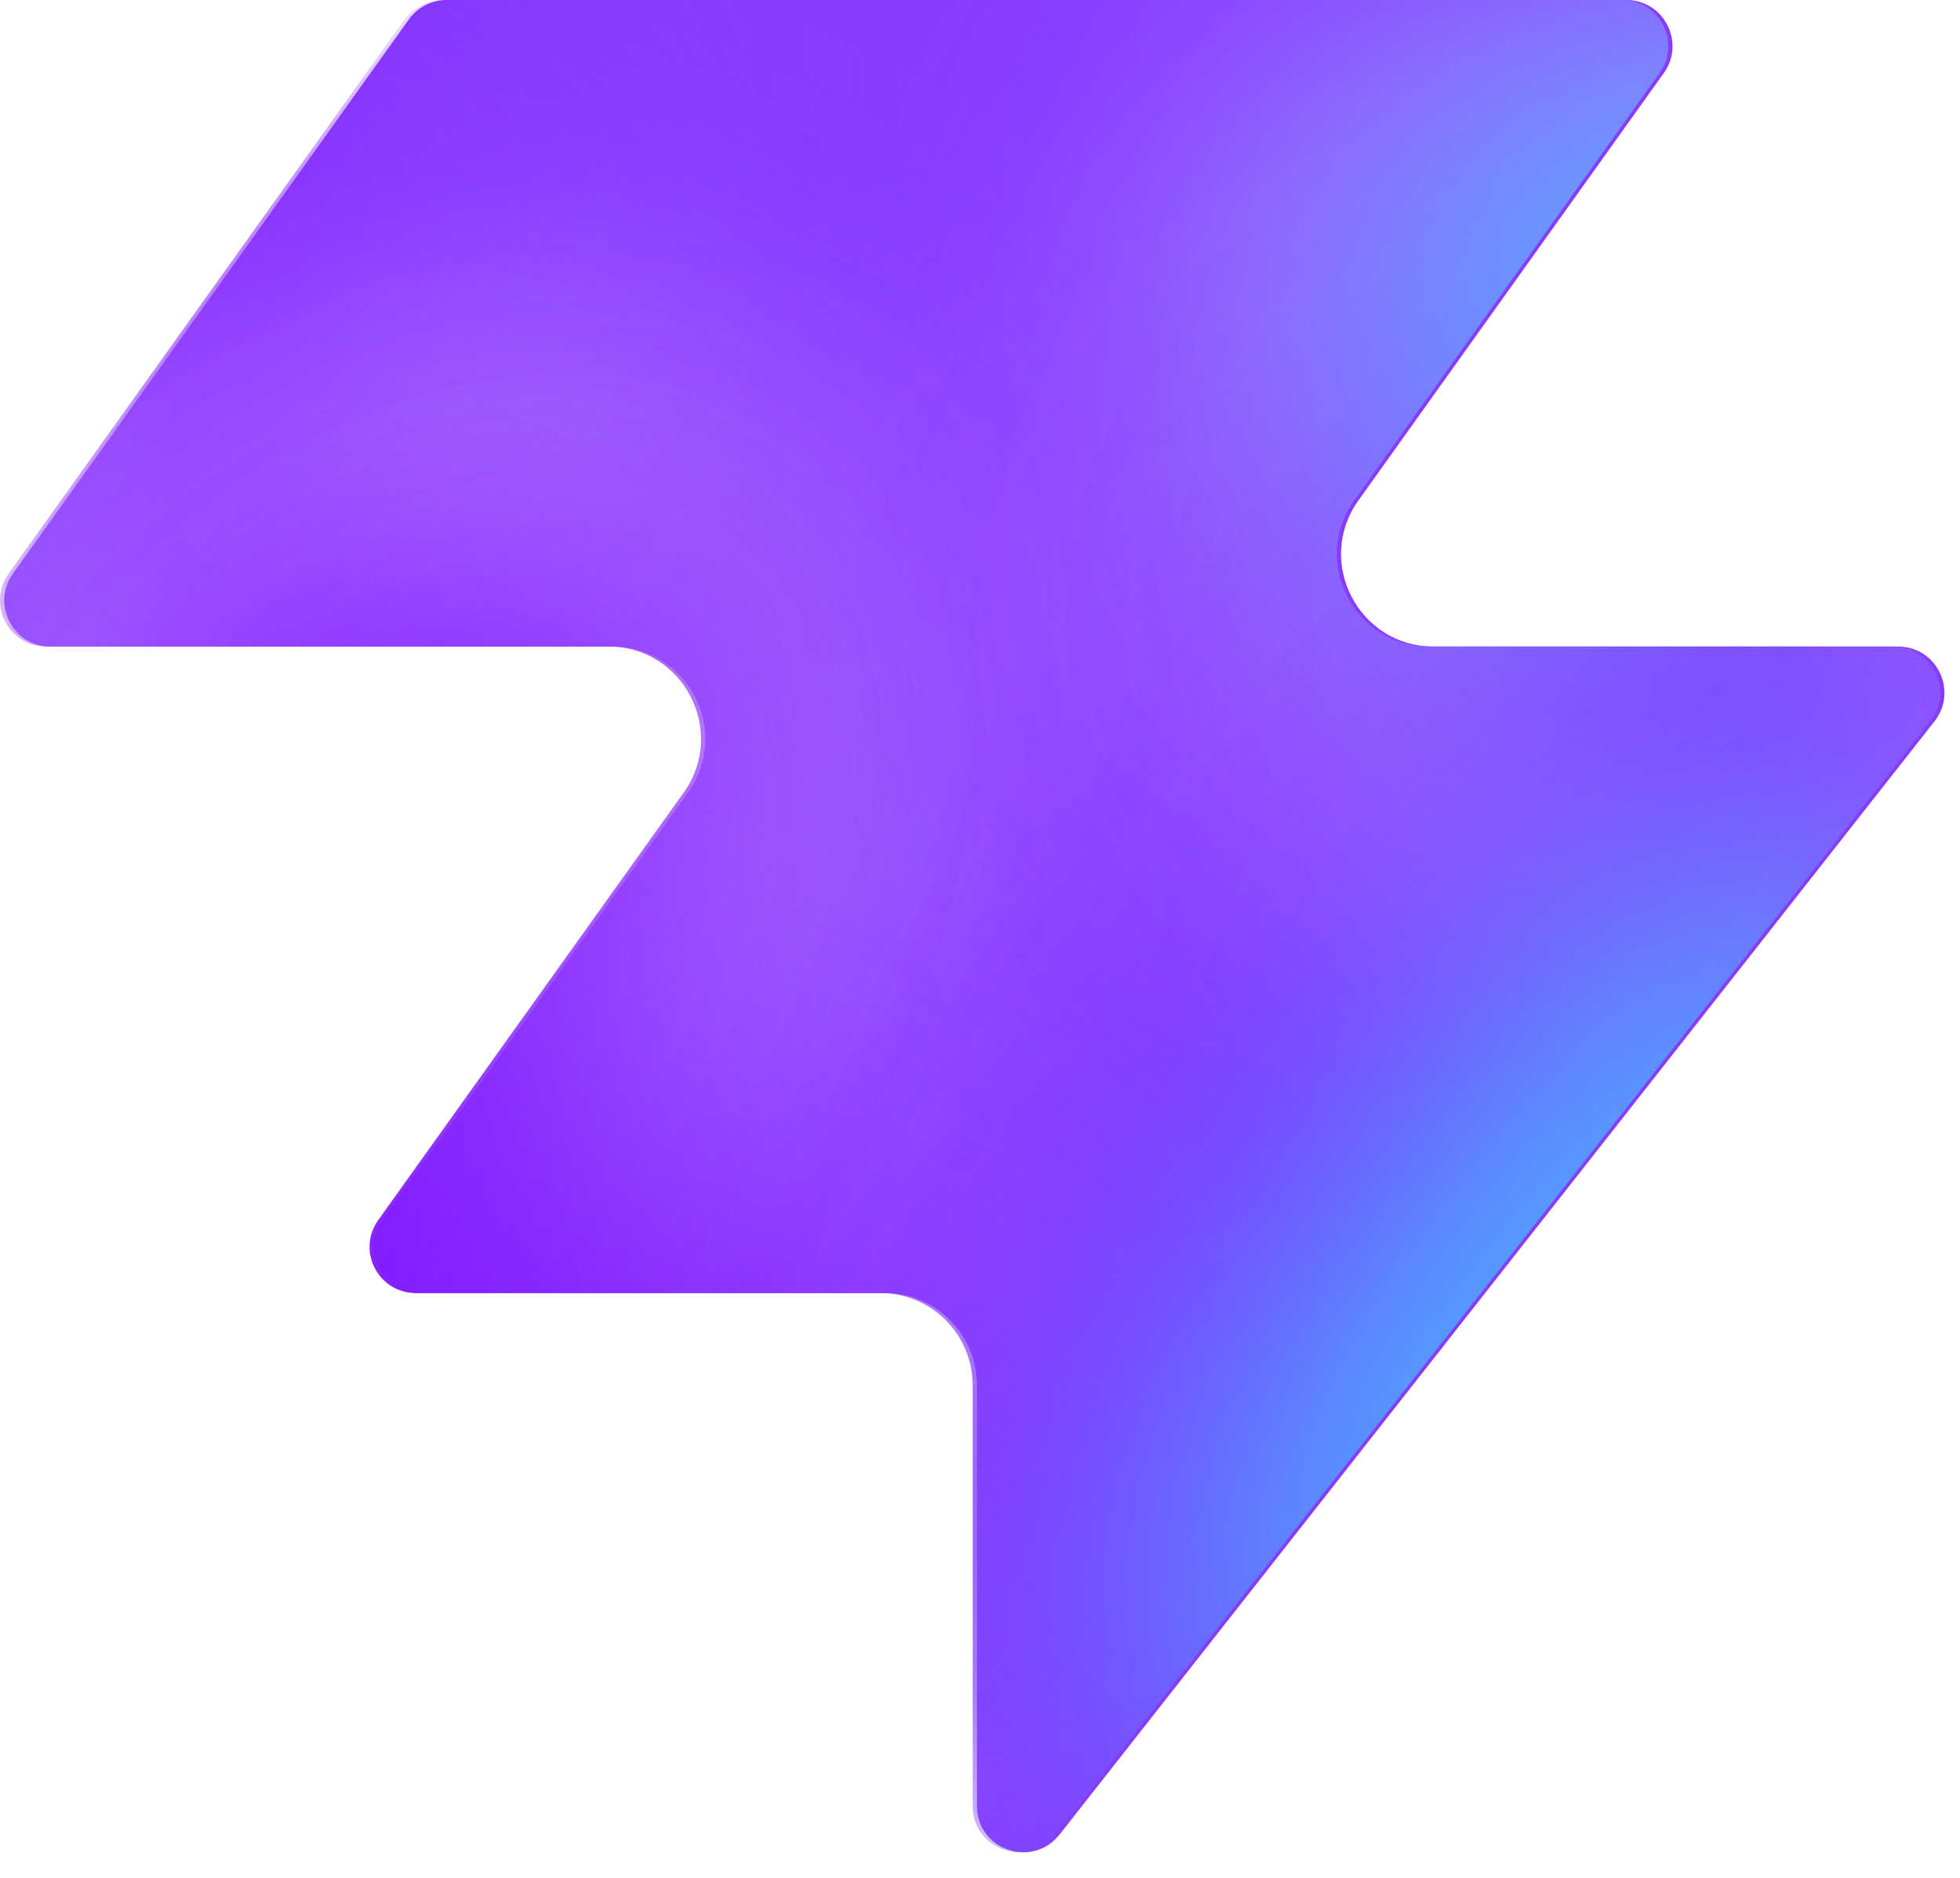
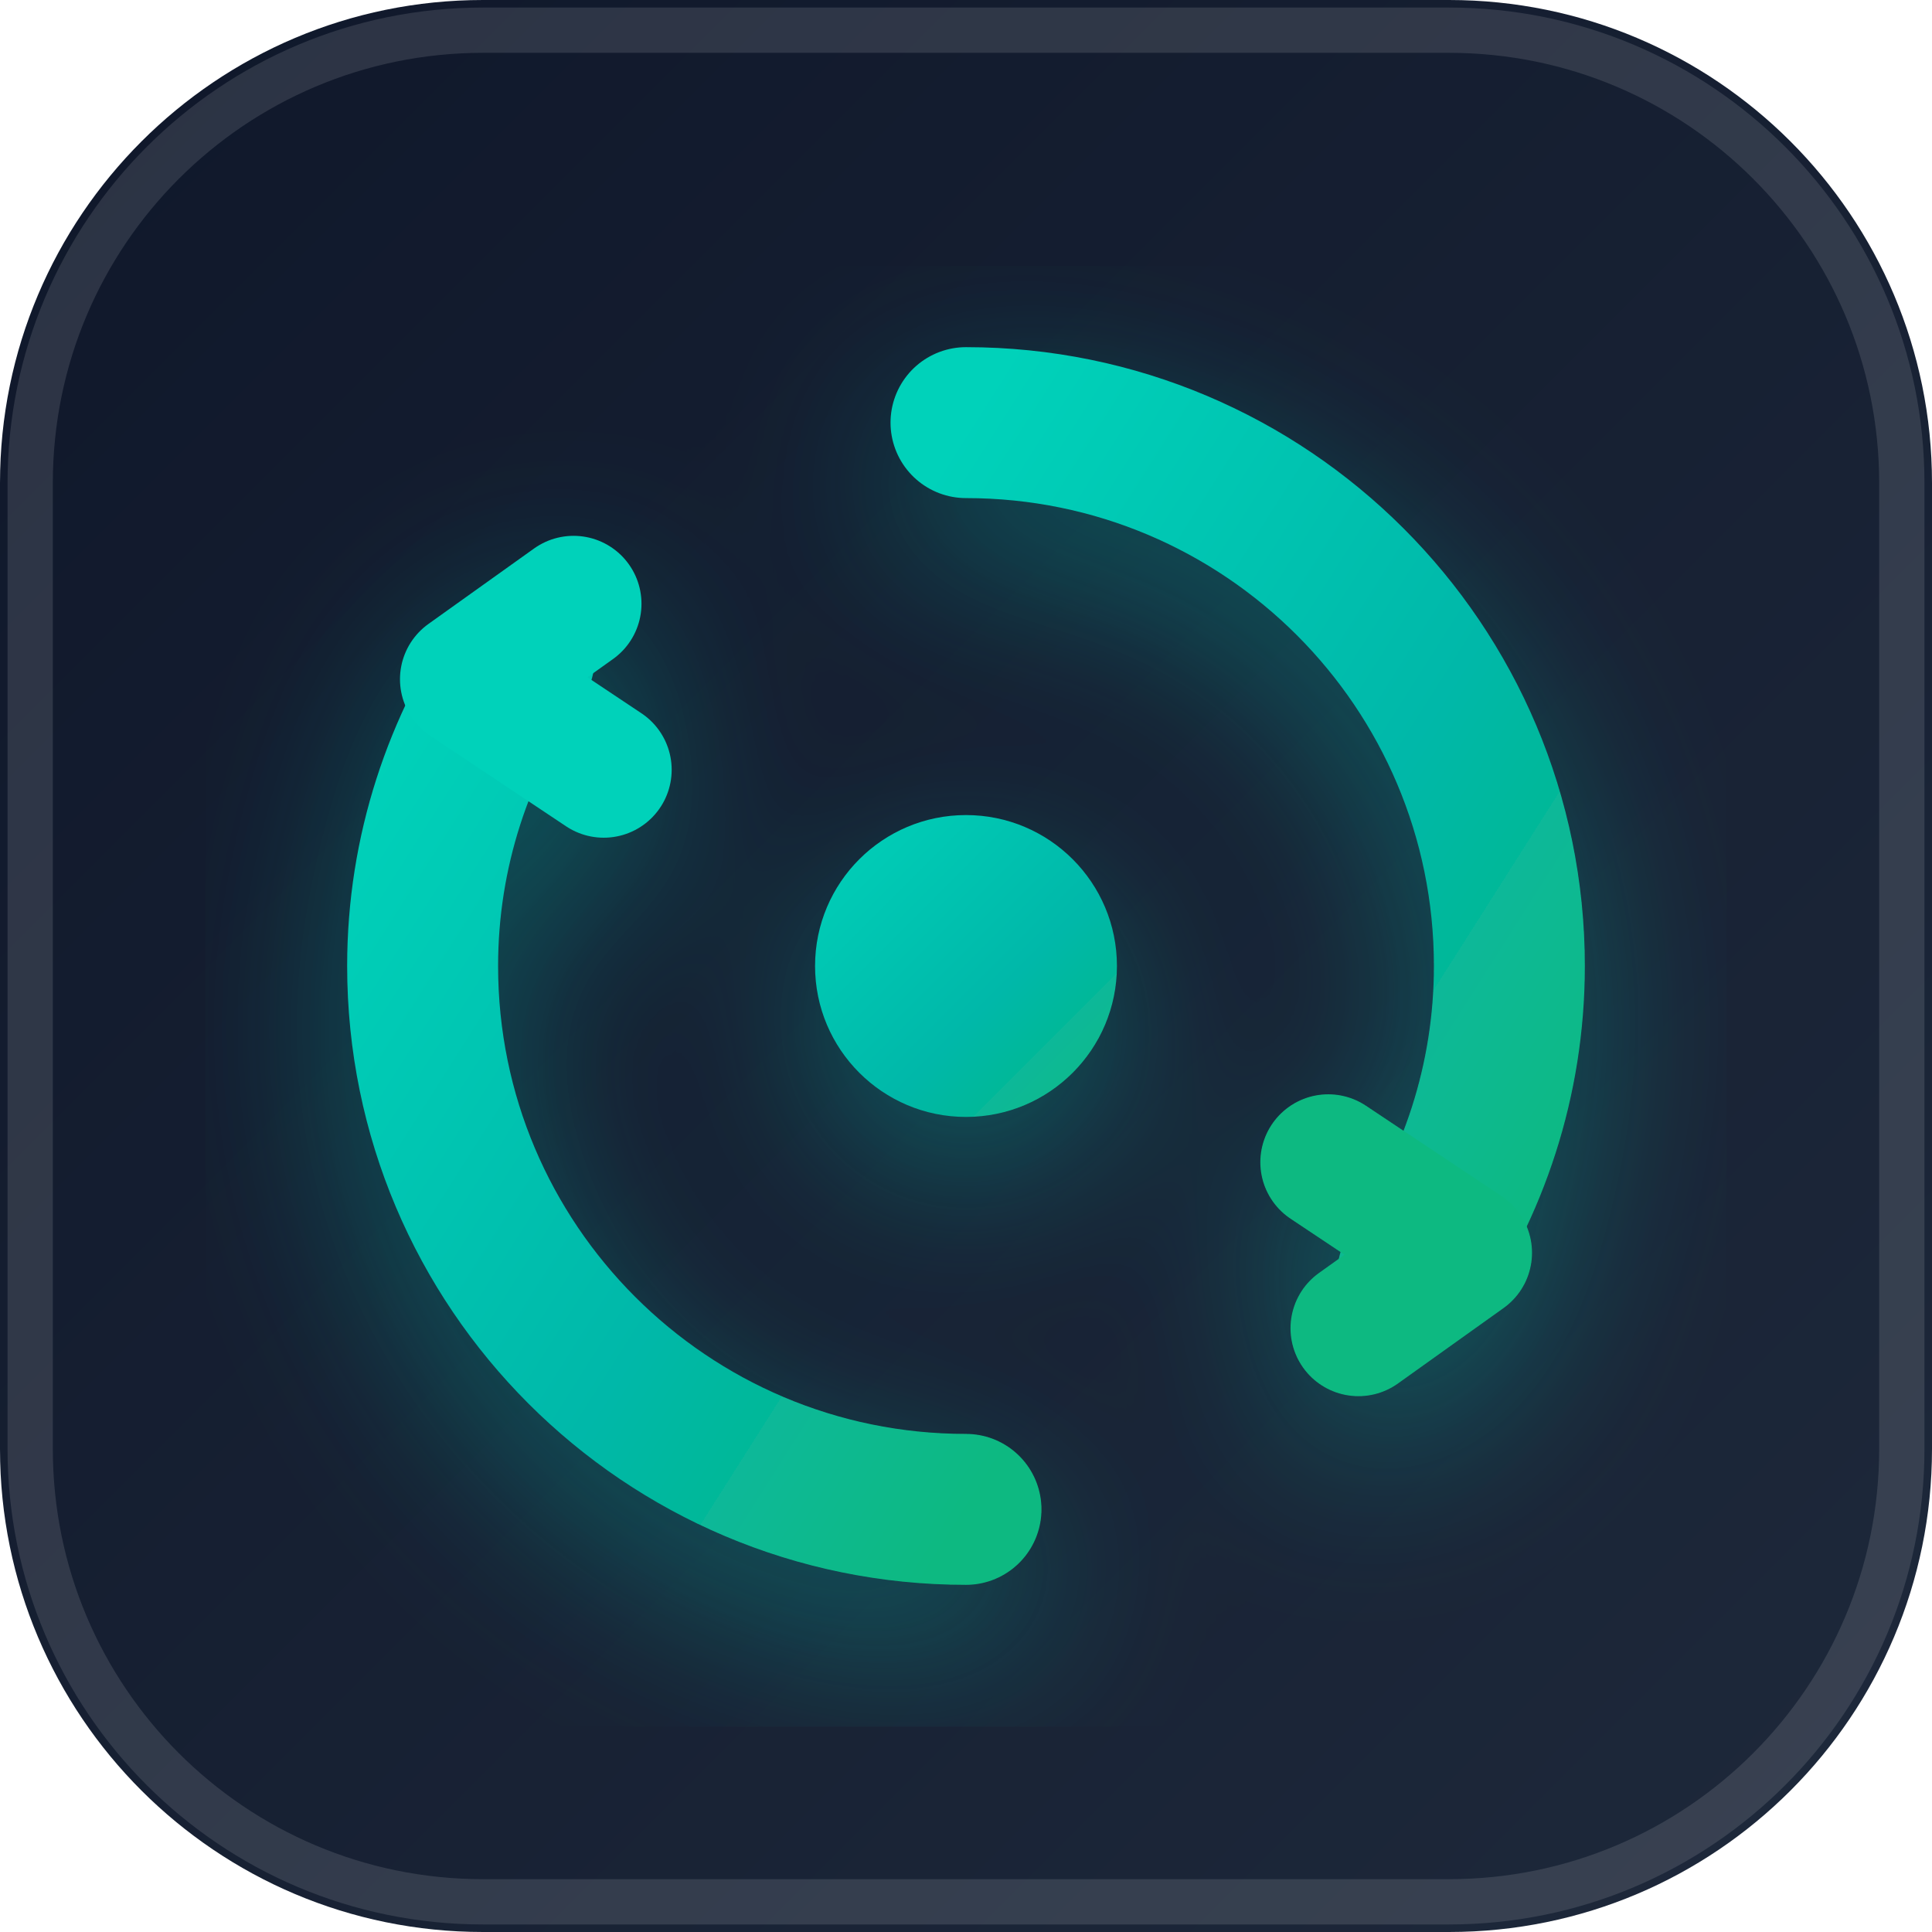
- <svg xmlns="http://www.w3.org/2000/svg" width="48" height="46" fill="none" viewBox="0 0 48 46">
-   <path fill="#863bff" d="M25.946 44.938c-.664.845-2.021.375-2.021-.698V33.937a2.26 2.26 0 0 0-2.262-2.262H10.287c-.92 0-1.456-1.04-.92-1.788l7.48-10.471c1.07-1.497 0-3.578-1.842-3.578H1.237c-.92 0-1.456-1.04-.92-1.788L10.013.474c.214-.297.556-.474.92-.474h28.894c.92 0 1.456 1.04.92 1.788l-7.48 10.471c-1.07 1.498 0 3.579 1.842 3.579h11.377c.943 0 1.473 1.088.89 1.83L25.947 44.94z" style="fill:#863bff;fill:color(display-p3 .525 .23 1);fill-opacity:1" />
-   <mask id="a" width="48" height="46" x="0" y="0" maskUnits="userSpaceOnUse" style="mask-type:alpha">
-     <path fill="#000" d="M25.842 44.938c-.664.844-2.021.375-2.021-.698V33.937a2.26 2.26 0 0 0-2.262-2.262H10.183c-.92 0-1.456-1.04-.92-1.788l7.48-10.471c1.07-1.498 0-3.579-1.842-3.579H1.133c-.92 0-1.456-1.04-.92-1.787L9.91.473c.214-.297.556-.474.92-.474h28.894c.92 0 1.456 1.04.92 1.788l-7.48 10.471c-1.07 1.498 0 3.578 1.842 3.578h11.377c.943 0 1.473 1.088.89 1.832L25.843 44.94z" style="fill:#000;fill-opacity:1" />
-   </mask>
-   <g mask="url(#a)">
-     <g filter="url(#b)">
-       <ellipse cx="5.508" cy="14.704" fill="#ede6ff" rx="5.508" ry="14.704" style="fill:#ede6ff;fill:color(display-p3 .927 .903 1);fill-opacity:1" transform="matrix(.00324 1 1 -.00324 -4.47 31.516)" />
-     </g>
-     <g filter="url(#c)">
-       <ellipse cx="10.399" cy="29.851" fill="#ede6ff" rx="10.399" ry="29.851" style="fill:#ede6ff;fill:color(display-p3 .927 .903 1);fill-opacity:1" transform="matrix(.00324 1 1 -.00324 -39.328 7.883)" />
-     </g>
-     <g filter="url(#d)">
-       <ellipse cx="5.508" cy="30.487" fill="#7e14ff" rx="5.508" ry="30.487" style="fill:#7e14ff;fill:color(display-p3 .492 .077 1);fill-opacity:1" transform="rotate(89.814 -25.913 -14.639)scale(1 -1)" />
-     </g>
-     <g filter="url(#e)">
-       <ellipse cx="5.508" cy="30.599" fill="#7e14ff" rx="5.508" ry="30.599" style="fill:#7e14ff;fill:color(display-p3 .492 .077 1);fill-opacity:1" transform="rotate(89.814 -32.644 -3.334)scale(1 -1)" />
-     </g>
-     <g filter="url(#f)">
-       <ellipse cx="5.508" cy="30.599" fill="#7e14ff" rx="5.508" ry="30.599" style="fill:#7e14ff;fill:color(display-p3 .492 .077 1);fill-opacity:1" transform="matrix(.00324 1 1 -.00324 -34.34 30.47)" />
-     </g>
-     <g filter="url(#g)">
-       <ellipse cx="14.072" cy="22.078" fill="#ede6ff" rx="14.072" ry="22.078" style="fill:#ede6ff;fill:color(display-p3 .927 .903 1);fill-opacity:1" transform="rotate(93.35 24.506 48.493)scale(-1 1)" />
-     </g>
-     <g filter="url(#h)">
-       <ellipse cx="3.47" cy="21.501" fill="#7e14ff" rx="3.47" ry="21.501" style="fill:#7e14ff;fill:color(display-p3 .492 .077 1);fill-opacity:1" transform="rotate(89.009 28.708 47.59)scale(-1 1)" />
-     </g>
-     <g filter="url(#i)">
-       <ellipse cx="3.47" cy="21.501" fill="#7e14ff" rx="3.47" ry="21.501" style="fill:#7e14ff;fill:color(display-p3 .492 .077 1);fill-opacity:1" transform="rotate(89.009 28.708 47.59)scale(-1 1)" />
-     </g>
-     <g filter="url(#j)">
-       <ellipse cx=".387" cy="8.972" fill="#7e14ff" rx="4.407" ry="29.108" style="fill:#7e14ff;fill:color(display-p3 .492 .077 1);fill-opacity:1" transform="rotate(39.51 .387 8.972)" />
-     </g>
-     <g filter="url(#k)">
-       <ellipse cx="47.523" cy="-6.092" fill="#7e14ff" rx="4.407" ry="29.108" style="fill:#7e14ff;fill:color(display-p3 .492 .077 1);fill-opacity:1" transform="rotate(37.892 47.523 -6.092)" />
-     </g>
-     <g filter="url(#l)">
-       <ellipse cx="41.412" cy="6.333" fill="#47bfff" rx="5.971" ry="9.665" style="fill:#47bfff;fill:color(display-p3 .28 .748 1);fill-opacity:1" transform="rotate(37.892 41.412 6.333)" />
-     </g>
-     <g filter="url(#m)">
-       <ellipse cx="-1.879" cy="38.332" fill="#7e14ff" rx="4.407" ry="29.108" style="fill:#7e14ff;fill:color(display-p3 .492 .077 1);fill-opacity:1" transform="rotate(37.892 -1.88 38.332)" />
-     </g>
-     <g filter="url(#n)">
-       <ellipse cx="-1.879" cy="38.332" fill="#7e14ff" rx="4.407" ry="29.108" style="fill:#7e14ff;fill:color(display-p3 .492 .077 1);fill-opacity:1" transform="rotate(37.892 -1.88 38.332)" />
-     </g>
-     <g filter="url(#o)">
-       <ellipse cx="35.651" cy="29.907" fill="#7e14ff" rx="4.407" ry="29.108" style="fill:#7e14ff;fill:color(display-p3 .492 .077 1);fill-opacity:1" transform="rotate(37.892 35.651 29.907)" />
-     </g>
-     <g filter="url(#p)">
-       <ellipse cx="38.418" cy="32.4" fill="#47bfff" rx="5.971" ry="15.297" style="fill:#47bfff;fill:color(display-p3 .28 .748 1);fill-opacity:1" transform="rotate(37.892 38.418 32.4)" />
-     </g>
-   </g>
+ <svg xmlns="http://www.w3.org/2000/svg" viewBox="0 0 64 64" fill="none">
  <defs>
-     <filter id="b" width="60.045" height="41.654" x="-19.77" y="16.149" color-interpolation-filters="sRGB" filterUnits="userSpaceOnUse">
-       <feFlood flood-opacity="0" result="BackgroundImageFix" />
-       <feBlend in="SourceGraphic" in2="BackgroundImageFix" result="shape" />
-       <feGaussianBlur result="effect1_foregroundBlur_2002_17158" stdDeviation="7.659" />
-     </filter>
-     <filter id="c" width="90.34" height="51.437" x="-54.613" y="-7.533" color-interpolation-filters="sRGB" filterUnits="userSpaceOnUse">
-       <feFlood flood-opacity="0" result="BackgroundImageFix" />
-       <feBlend in="SourceGraphic" in2="BackgroundImageFix" result="shape" />
-       <feGaussianBlur result="effect1_foregroundBlur_2002_17158" stdDeviation="7.659" />
-     </filter>
-     <filter id="d" width="79.355" height="29.4" x="-49.64" y="2.03" color-interpolation-filters="sRGB" filterUnits="userSpaceOnUse">
-       <feFlood flood-opacity="0" result="BackgroundImageFix" />
-       <feBlend in="SourceGraphic" in2="BackgroundImageFix" result="shape" />
-       <feGaussianBlur result="effect1_foregroundBlur_2002_17158" stdDeviation="4.596" />
-     </filter>
-     <filter id="e" width="79.579" height="29.4" x="-45.045" y="20.029" color-interpolation-filters="sRGB" filterUnits="userSpaceOnUse">
-       <feFlood flood-opacity="0" result="BackgroundImageFix" />
-       <feBlend in="SourceGraphic" in2="BackgroundImageFix" result="shape" />
-       <feGaussianBlur result="effect1_foregroundBlur_2002_17158" stdDeviation="4.596" />
-     </filter>
-     <filter id="f" width="79.579" height="29.4" x="-43.513" y="21.178" color-interpolation-filters="sRGB" filterUnits="userSpaceOnUse">
-       <feFlood flood-opacity="0" result="BackgroundImageFix" />
-       <feBlend in="SourceGraphic" in2="BackgroundImageFix" result="shape" />
-       <feGaussianBlur result="effect1_foregroundBlur_2002_17158" stdDeviation="4.596" />
-     </filter>
-     <filter id="g" width="74.749" height="58.852" x="15.756" y="-17.901" color-interpolation-filters="sRGB" filterUnits="userSpaceOnUse">
-       <feFlood flood-opacity="0" result="BackgroundImageFix" />
-       <feBlend in="SourceGraphic" in2="BackgroundImageFix" result="shape" />
-       <feGaussianBlur result="effect1_foregroundBlur_2002_17158" stdDeviation="7.659" />
-     </filter>
-     <filter id="h" width="61.377" height="25.362" x="23.548" y="2.284" color-interpolation-filters="sRGB" filterUnits="userSpaceOnUse">
-       <feFlood flood-opacity="0" result="BackgroundImageFix" />
-       <feBlend in="SourceGraphic" in2="BackgroundImageFix" result="shape" />
-       <feGaussianBlur result="effect1_foregroundBlur_2002_17158" stdDeviation="4.596" />
-     </filter>
-     <filter id="i" width="61.377" height="25.362" x="23.548" y="2.284" color-interpolation-filters="sRGB" filterUnits="userSpaceOnUse">
-       <feFlood flood-opacity="0" result="BackgroundImageFix" />
-       <feBlend in="SourceGraphic" in2="BackgroundImageFix" result="shape" />
-       <feGaussianBlur result="effect1_foregroundBlur_2002_17158" stdDeviation="4.596" />
-     </filter>
-     <filter id="j" width="56.045" height="63.649" x="-27.636" y="-22.853" color-interpolation-filters="sRGB" filterUnits="userSpaceOnUse">
-       <feFlood flood-opacity="0" result="BackgroundImageFix" />
-       <feBlend in="SourceGraphic" in2="BackgroundImageFix" result="shape" />
-       <feGaussianBlur result="effect1_foregroundBlur_2002_17158" stdDeviation="4.596" />
-     </filter>
-     <filter id="k" width="54.814" height="64.646" x="20.116" y="-38.415" color-interpolation-filters="sRGB" filterUnits="userSpaceOnUse">
-       <feFlood flood-opacity="0" result="BackgroundImageFix" />
-       <feBlend in="SourceGraphic" in2="BackgroundImageFix" result="shape" />
-       <feGaussianBlur result="effect1_foregroundBlur_2002_17158" stdDeviation="4.596" />
-     </filter>
-     <filter id="l" width="33.541" height="35.313" x="24.641" y="-11.323" color-interpolation-filters="sRGB" filterUnits="userSpaceOnUse">
-       <feFlood flood-opacity="0" result="BackgroundImageFix" />
-       <feBlend in="SourceGraphic" in2="BackgroundImageFix" result="shape" />
-       <feGaussianBlur result="effect1_foregroundBlur_2002_17158" stdDeviation="4.596" />
-     </filter>
-     <filter id="m" width="54.814" height="64.646" x="-29.286" y="6.009" color-interpolation-filters="sRGB" filterUnits="userSpaceOnUse">
-       <feFlood flood-opacity="0" result="BackgroundImageFix" />
-       <feBlend in="SourceGraphic" in2="BackgroundImageFix" result="shape" />
-       <feGaussianBlur result="effect1_foregroundBlur_2002_17158" stdDeviation="4.596" />
-     </filter>
-     <filter id="n" width="54.814" height="64.646" x="-29.286" y="6.009" color-interpolation-filters="sRGB" filterUnits="userSpaceOnUse">
-       <feFlood flood-opacity="0" result="BackgroundImageFix" />
-       <feBlend in="SourceGraphic" in2="BackgroundImageFix" result="shape" />
-       <feGaussianBlur result="effect1_foregroundBlur_2002_17158" stdDeviation="4.596" />
-     </filter>
-     <filter id="o" width="54.814" height="64.646" x="8.244" y="-2.416" color-interpolation-filters="sRGB" filterUnits="userSpaceOnUse">
-       <feFlood flood-opacity="0" result="BackgroundImageFix" />
-       <feBlend in="SourceGraphic" in2="BackgroundImageFix" result="shape" />
-       <feGaussianBlur result="effect1_foregroundBlur_2002_17158" stdDeviation="4.596" />
-     </filter>
-     <filter id="p" width="39.409" height="43.623" x="18.713" y="10.588" color-interpolation-filters="sRGB" filterUnits="userSpaceOnUse">
-       <feFlood flood-opacity="0" result="BackgroundImageFix" />
-       <feBlend in="SourceGraphic" in2="BackgroundImageFix" result="shape" />
-       <feGaussianBlur result="effect1_foregroundBlur_2002_17158" stdDeviation="4.596" />
+     <linearGradient id="bgGrad" x1="0%" y1="0%" x2="100%" y2="100%">
+       <stop offset="0%" stop-color="#0F172A" />
+       <stop offset="100%" stop-color="#1E293B" />
+     </linearGradient>
+     <linearGradient id="ecoGrad" x1="0%" y1="0%" x2="100%" y2="100%">
+       <stop offset="0%" stop-color="#00D2BA" />
+       <stop offset="60%" stop-color="#00B8A9" />
+       <stop offset="100%" stop-color="#10B981" />
+     </linearGradient>
+     <filter id="glow" x="-20%" y="-20%" width="140%" height="140%">
+       <feDropShadow dx="0" dy="2" stdDeviation="3" flood-color="#00B8A9" flood-opacity="0.4" />
    </filter>
  </defs>
+   <rect width="64" height="64" rx="16" fill="url(#bgGrad)" />
+   <rect width="62" height="62" x="1" y="1" rx="15" stroke="rgba(255, 255, 255, 0.12)" stroke-width="1.5" />
+   <g filter="url(#glow)">
+     <path d="M32 14 C41.94 14 50 22.06 50 32 C50 35.8 48.8 39.3 46.8 42.2" stroke="url(#ecoGrad)" stroke-width="5" stroke-linecap="round" />
+     <path d="M32 50 C22.06 50 14 41.94 14 32 C14 28.2 15.2 24.7 17.2 21.8" stroke="url(#ecoGrad)" stroke-width="5" stroke-linecap="round" />
+     <path d="M45 44 L48.5 41.5 L44 38.5" fill="none" stroke="#10B981" stroke-width="4.5" stroke-linecap="round" stroke-linejoin="round" />
+     <path d="M19 20 L15.5 22.5 L20 25.5" fill="none" stroke="#00D2BA" stroke-width="4.5" stroke-linecap="round" stroke-linejoin="round" />
+     <circle cx="32" cy="32" r="5" fill="url(#ecoGrad)" />
+   </g>
</svg>
